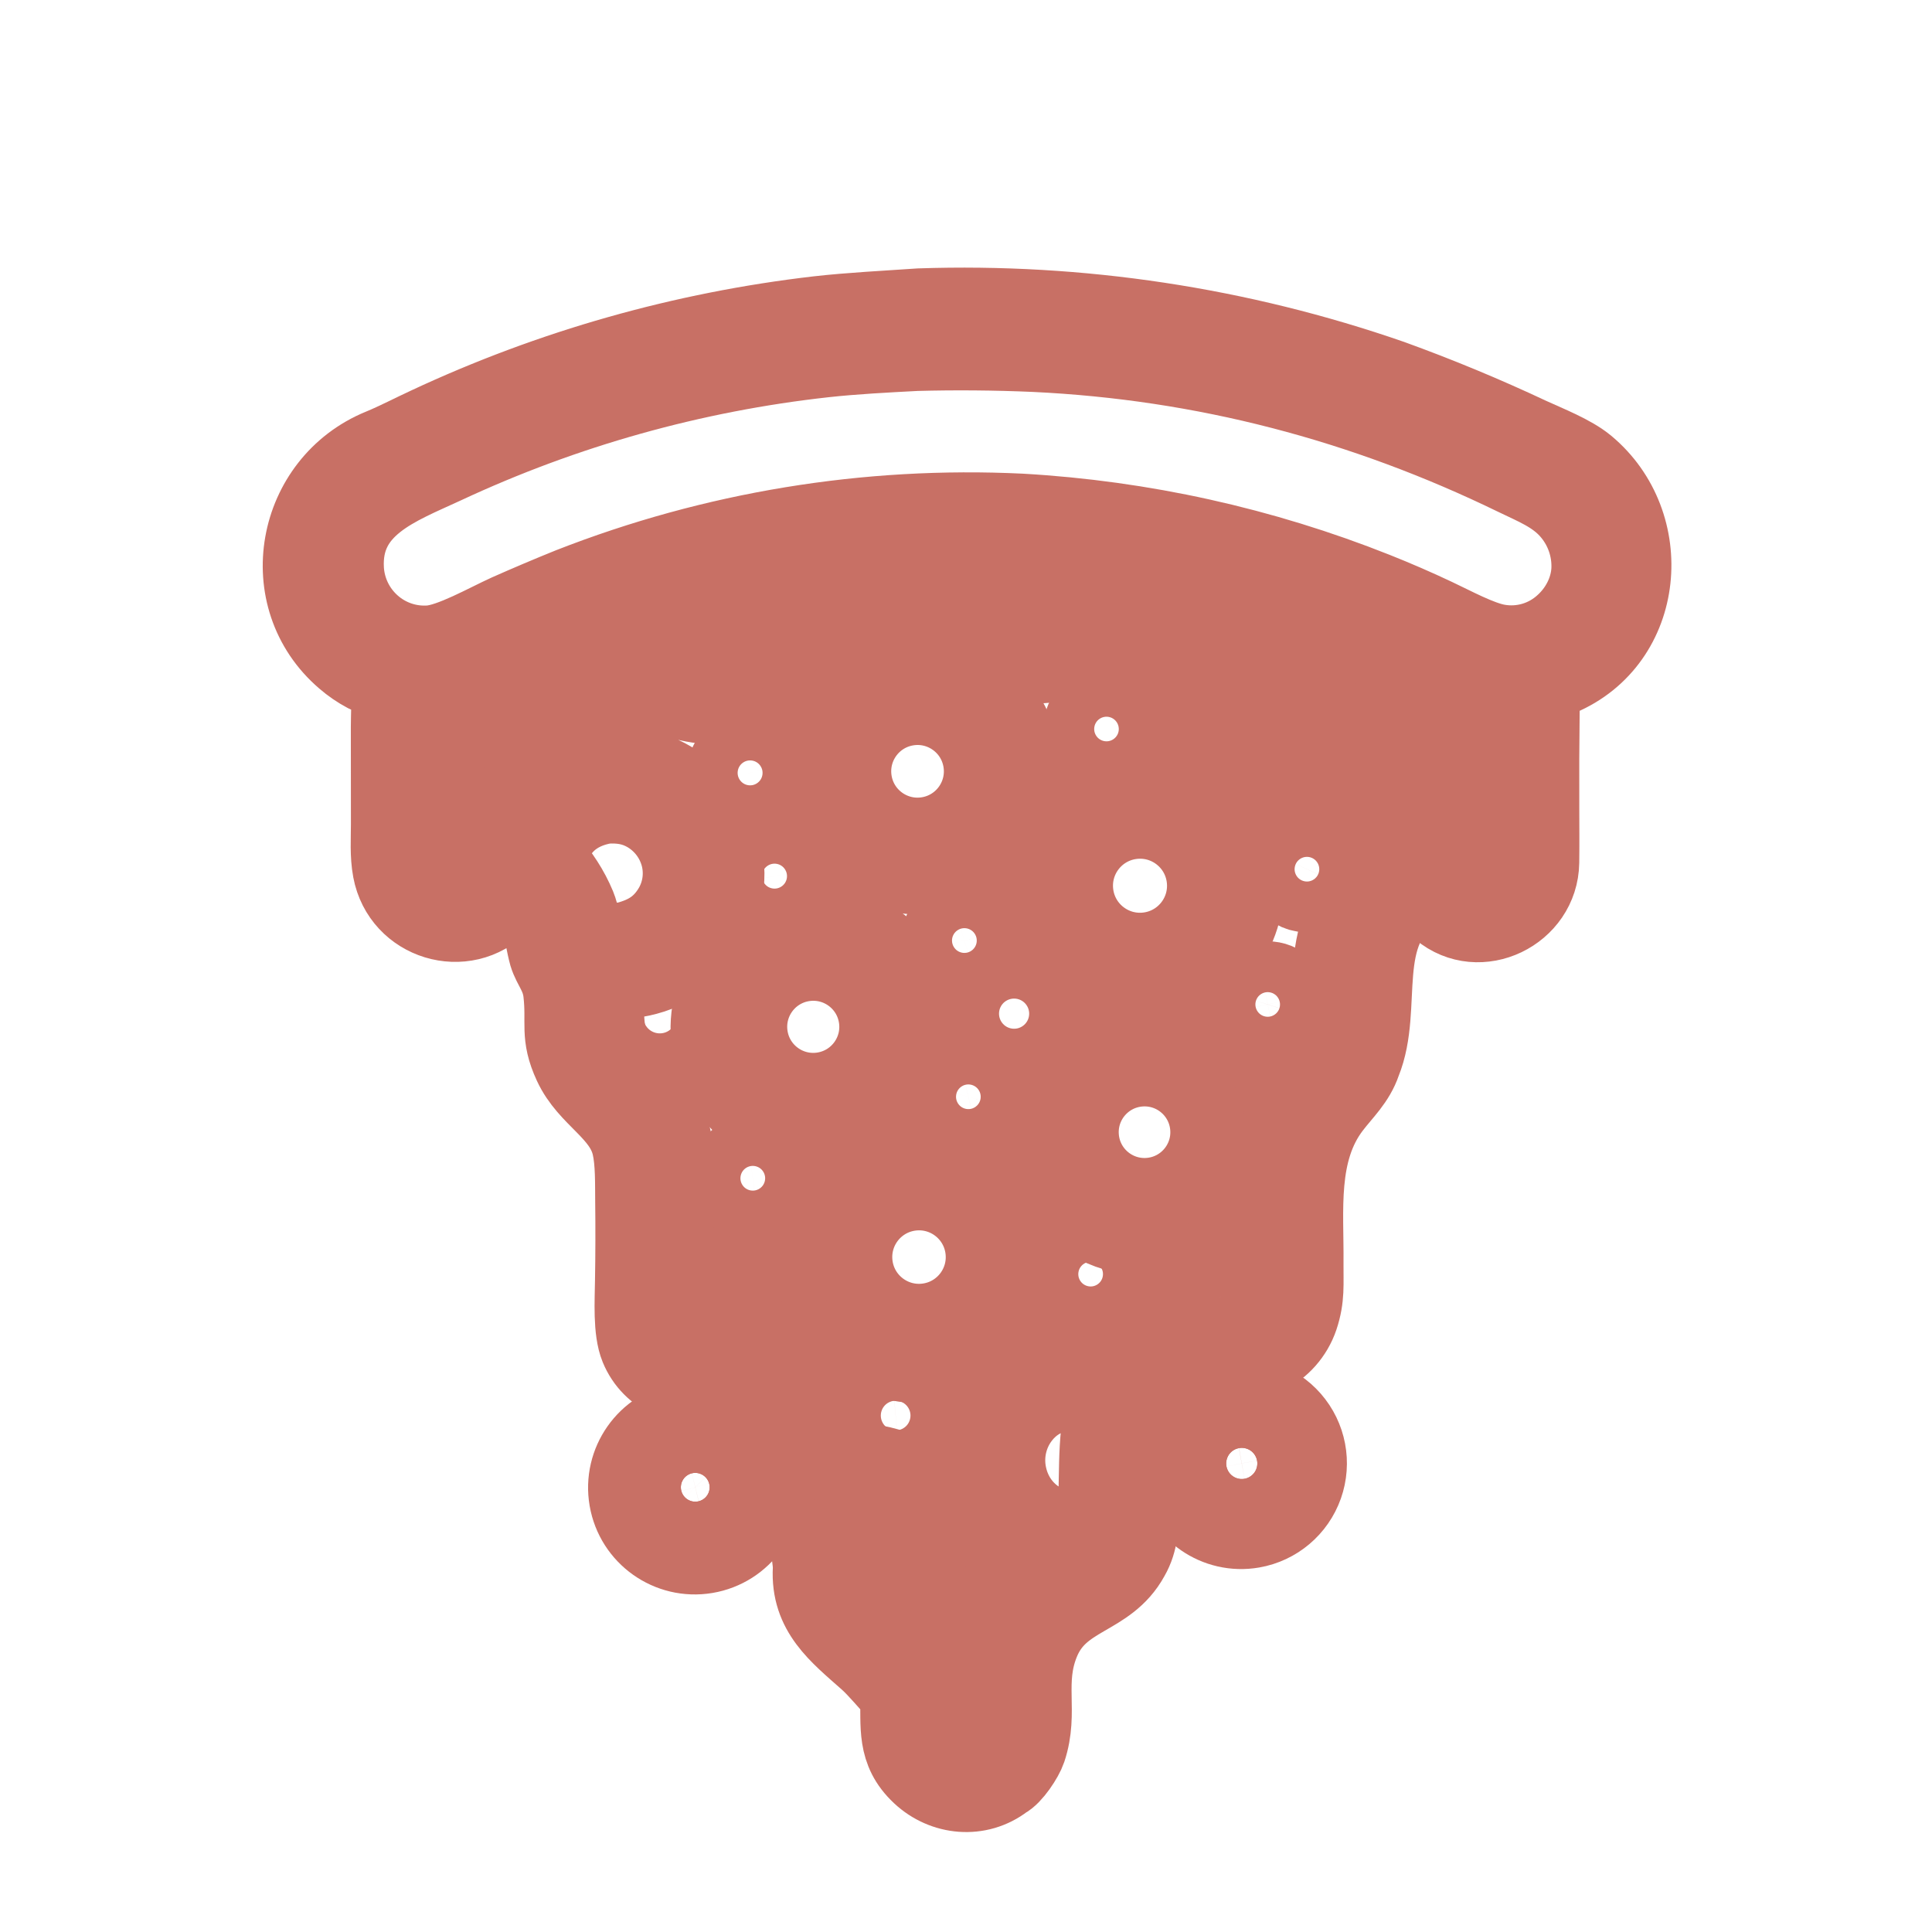
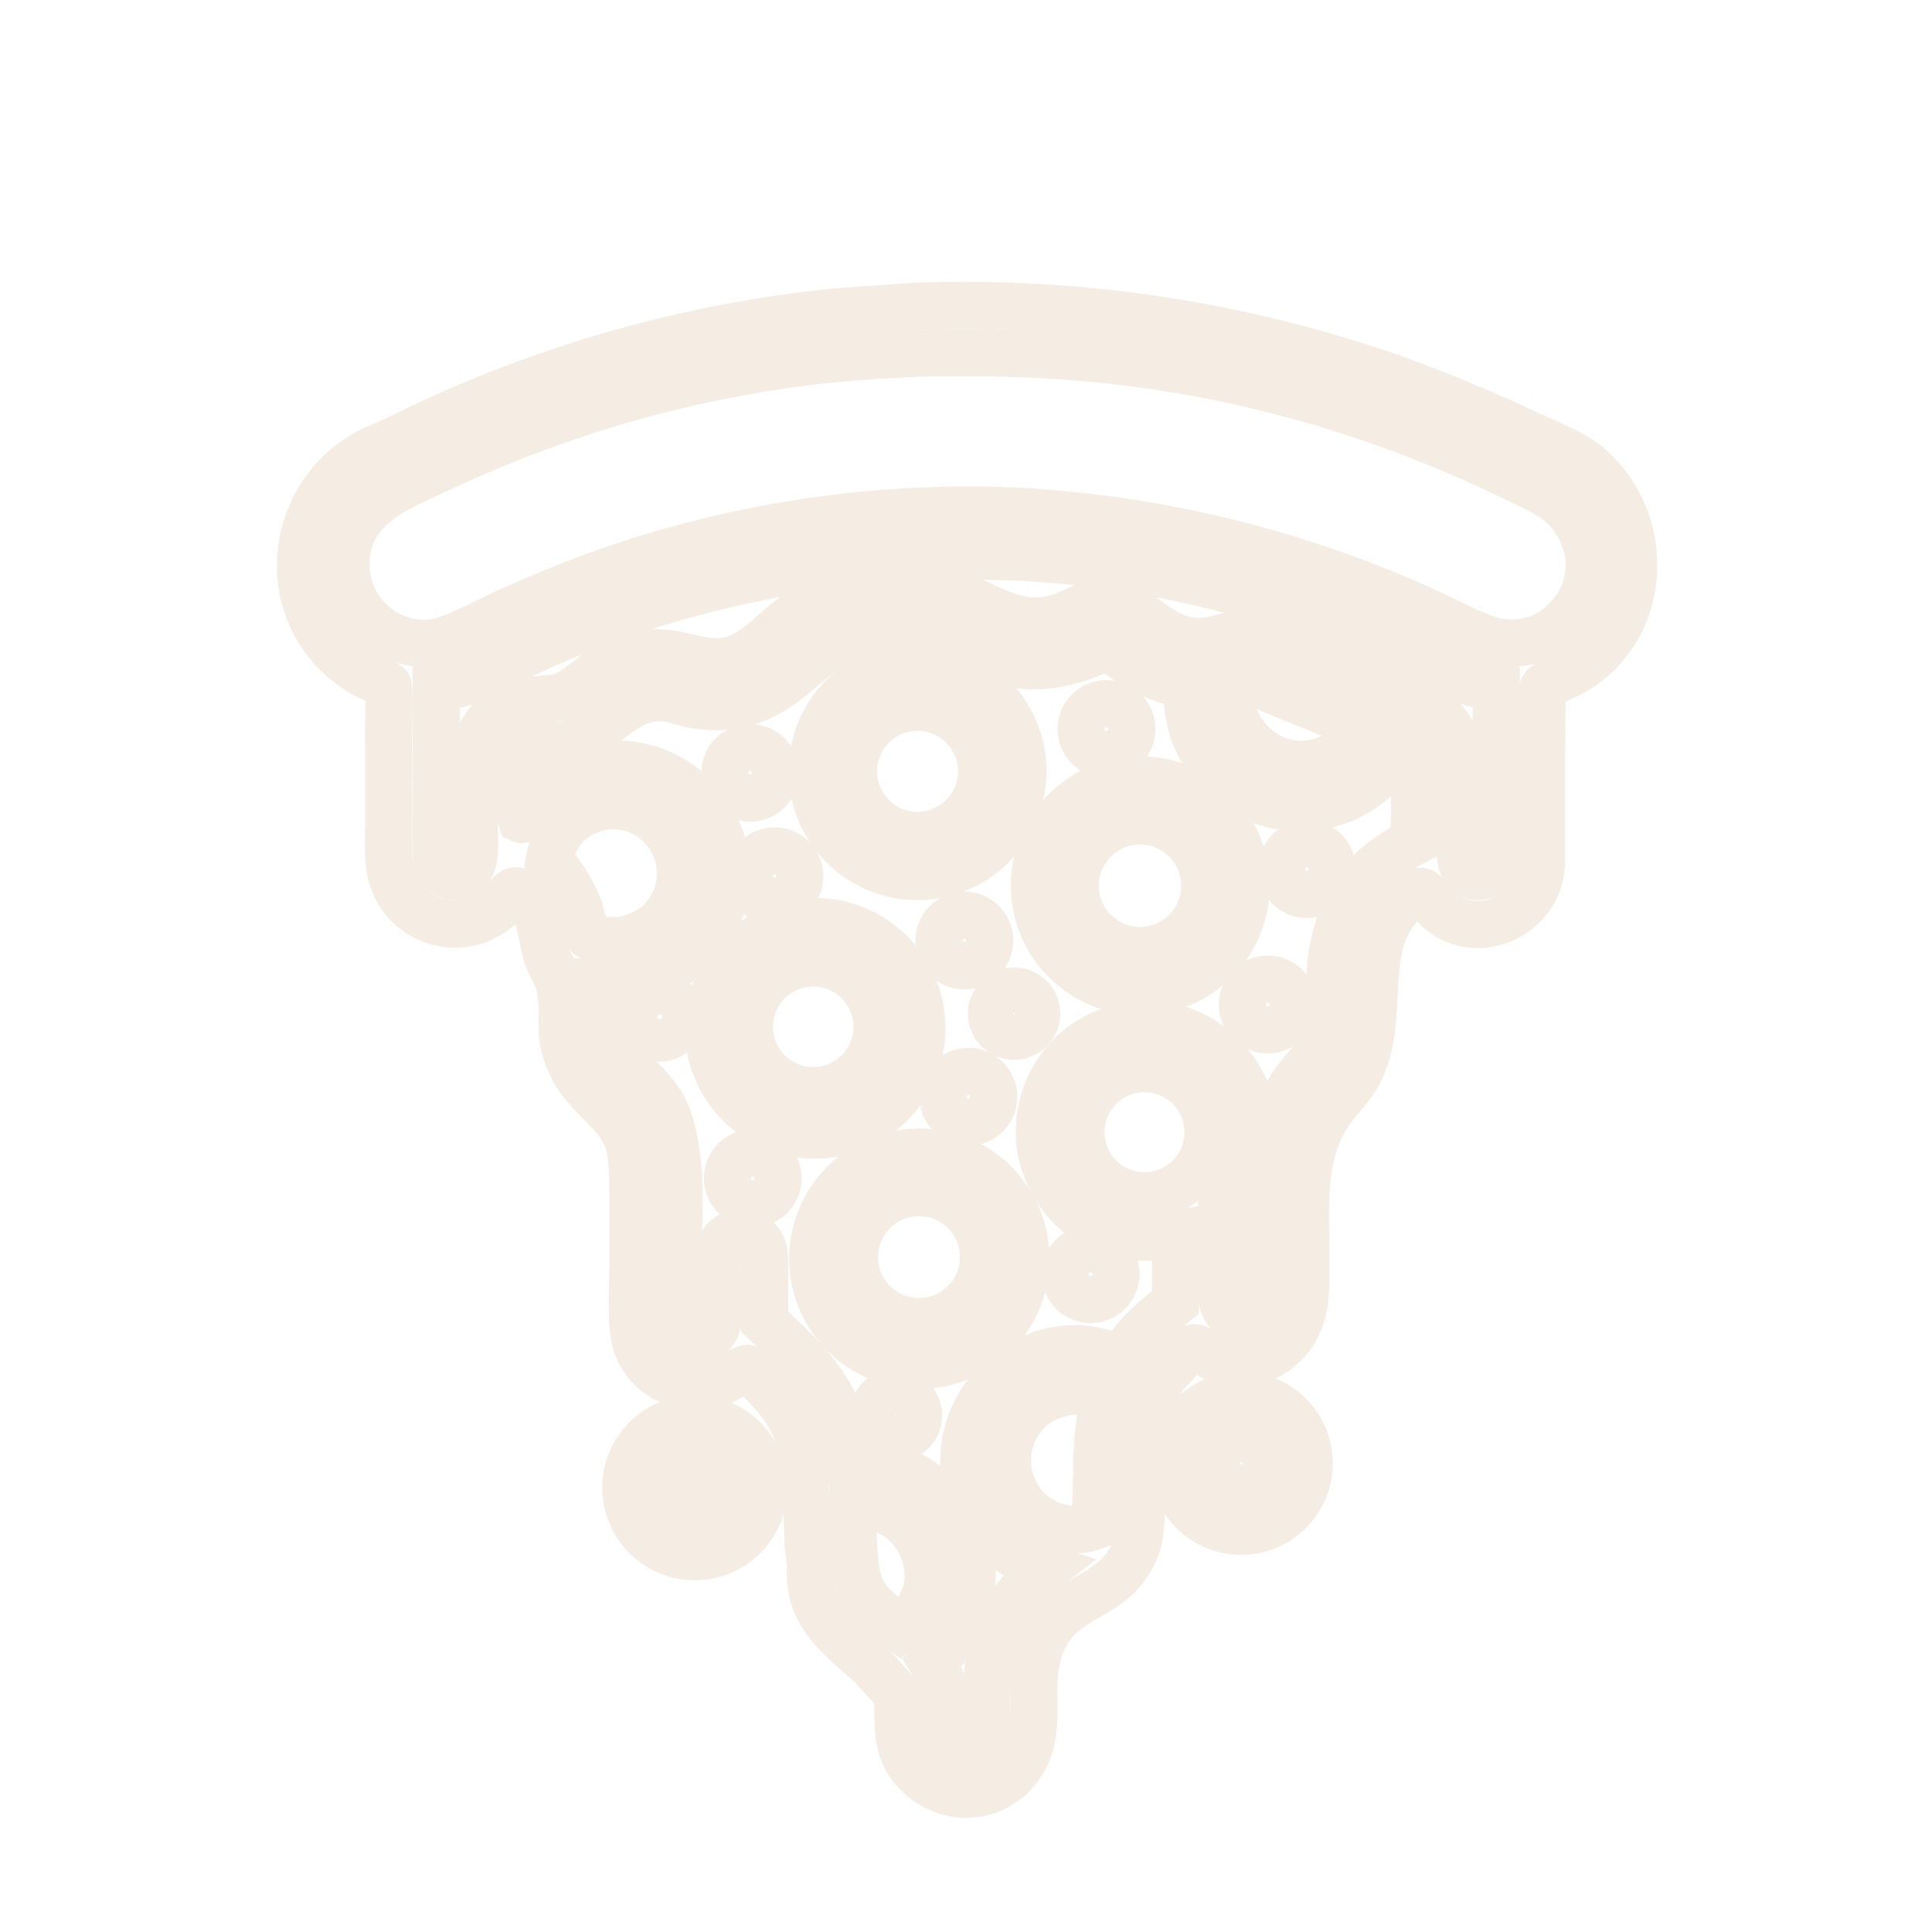
<svg xmlns="http://www.w3.org/2000/svg" width="2048" height="2048" viewBox="0 0 2048 2048">
-   <path stroke="#C87065" stroke-width="80" fill="none" d="M974.748 324.479C1144.76 318.738 1314.37 344.396 1475.08 400.166C1525.02 418.245 1574.1 438.608 1622.17 461.192C1640.68 469.709 1666.94 479.867 1682.34 492.618C1757.13 554.759 1746.51 679.829 1654.07 718.793C1630.16 728.874 1634.72 727.446 1634.53 750.653C1634.09 786.267 1633.95 821.884 1634.11 857.501C1634.13 876.364 1634.33 895.33 1634.06 914.225C1633.29 968.552 1568.21 1000.45 1526.06 965.249C1519.1 960.32 1510.47 938.837 1499.92 946.112C1437.12 989.519 1469.49 1066.75 1445.15 1126.57C1438.39 1146.41 1424.89 1158.39 1412.78 1174.26C1376.73 1221.5 1384.76 1283.38 1384.18 1338.85C1383.95 1361.21 1385.85 1375.53 1378.67 1396.99C1372.46 1415.18 1359.23 1430.13 1341.93 1438.49C1328.42 1444.98 1300.43 1447.83 1288.59 1440.36C1259.41 1421.98 1265.25 1425.51 1241.76 1450.04C1202.92 1490.6 1213.13 1545.95 1210.3 1596.99C1209.22 1616.41 1209.57 1633.72 1199.43 1651.24C1174.5 1696.86 1124.94 1690.99 1104.47 1741.2C1087.22 1783.51 1103.83 1814.36 1090.25 1855C1087.12 1864.35 1074.5 1883.53 1065.5 1888.01C1037.89 1909.25 999.961 1905.66 975.011 1882.25C947.504 1856.45 952.853 1829.87 951.734 1796.13C941.197 1785.24 929.089 1770.15 919.008 1761.21C887.235 1733.02 856.705 1709.79 859.206 1663.03C859.607 1655.54 856.354 1641.17 856.38 1632.47C856.437 1613.53 854.87 1593.83 852.786 1574.97C851.919 1567.39 852.142 1557.78 851.616 1550.1C848.879 1510.15 828.22 1484.27 800.553 1457.79C798.982 1456.23 792.398 1449.95 791.26 1450.36C779.962 1454.49 770.004 1464.03 758.022 1467.07C724.696 1475.52 689.36 1461.47 675.947 1428.85C668.328 1410.32 670.495 1378.45 670.71 1358C671.203 1329.6 671.272 1301.2 670.918 1272.8C670.72 1254.96 671.33 1232.15 667.403 1215.2C659.044 1179.12 622.079 1164.87 605.464 1128.95C590.833 1097.32 598.417 1085.63 594.701 1052.63C592.591 1033.89 583.611 1025.98 579.476 1012.44C573.151 989.438 573.796 966.492 555.282 948.559C543.5 936.768 538.402 951.968 531.909 958.642C492.659 998.982 424.169 978.095 413.815 922.649C410.731 906.134 411.999 889.641 411.987 873.585L411.898 770.79C411.859 757.172 413.138 740.331 411.524 726.985C411.351 725.559 390.174 716.668 387.296 715.17C379.146 710.848 371.512 705.617 364.54 699.575C288.006 634.032 311.033 511.105 403.15 473.353C419.14 466.8 437.169 457.368 453.132 450.019C583.924 388.914 723.71 349.29 867.112 332.671C900.881 328.842 940.355 326.854 974.748 324.479ZM556.56 862.838C549.259 858.983 556.779 822.357 552.07 818.333C551.656 822.41 551.612 865.932 552.471 868.549C553.652 869.128 556.252 863.464 556.56 862.838Z" />
-   <path stroke="#C87065" stroke-width="80" fill="none" d="M552.07 818.333C550.1 775.158 579.404 796.128 605.607 787.258C648.906 772.602 666.767 726.584 720.273 743.171C745.071 750.858 776.73 752.017 800.807 740.961C844.151 723.917 865.324 683.69 911.582 670.828C958.652 657.741 999.803 675.878 1042.51 694.472C1086.86 713.785 1131.4 706.807 1173.57 684.897C1203.27 706.761 1220.32 719.611 1257.83 725.605C1257.57 761.73 1266.76 793.802 1292.83 820.235C1315.16 843.205 1345.79 856.223 1377.82 856.356C1409.11 856.53 1439.16 844.156 1461.26 822.003C1471.46 811.822 1480.21 798.967 1487.16 786.363C1502.08 802.542 1499.35 813.577 1499.42 834.08C1499.49 853.404 1499.24 872.8 1499.13 892.122C1455.9 914.325 1435.75 935.762 1418.73 983.452C1413.05 999.366 1410.19 1022.19 1409.43 1039.05C1408.45 1060.76 1410.13 1076.21 1404.39 1097.56C1397.78 1122.1 1385.54 1127.54 1372.1 1147.3C1334.67 1200.47 1334.15 1261.44 1335.31 1323.55C1335.62 1340.53 1336.68 1367.48 1332.63 1383.78C1330.65 1391.75 1317.42 1399.34 1309.01 1396.15C1301.51 1393.31 1296.39 1385.85 1295.46 1377.51C1294.79 1366.79 1295.09 1355.69 1295.1 1344.88C1295.19 1323.6 1295.16 1302.32 1295 1281.04C1341.58 1233.96 1341.36 1164.2 1293.94 1117.69C1272.41 1096.72 1243.39 1085.23 1213.34 1085.76C1184.17 1086.29 1153.72 1099.2 1133.44 1120.29C1112.24 1142.65 1100.83 1172.54 1101.74 1203.34C1102.55 1232.08 1116.51 1262.41 1137.6 1281.96C1168.91 1310.98 1205.22 1315.97 1245.85 1308.27C1245.91 1332.26 1246.23 1356.81 1245.93 1380.76C1223.68 1398.39 1203.51 1415 1188.73 1440.07C1155.33 1427.27 1125.89 1425.09 1092.51 1439.96C1063.07 1453.4 1040.19 1478 1028.91 1508.33C1018.08 1537.75 1019.4 1570.27 1032.6 1598.71C1045.77 1626.98 1069.68 1648.83 1099.02 1659.41C1102.25 1660.56 1105.5 1661.63 1108.78 1662.62C1054.39 1704.75 1042.8 1752.25 1046.34 1819.24C1047.23 1835.97 1041.83 1855.03 1021.05 1852.21C1014.9 1851.41 1009.36 1848.12 1005.73 1843.1C996.327 1830.09 1003.36 1806.33 999.829 1790.23C997.285 1778.63 994.812 1772.78 988.39 1762.48C1012.69 1739.88 1029.14 1709.23 1030.36 1675.68C1031.77 1643.26 1019.95 1611.67 997.622 1588.13C971.338 1560.42 938.669 1548.76 901.11 1547.94L899.463 1547.91C895.096 1479.09 857.213 1445.01 810.44 1400.87C810.418 1381.27 810.506 1361.66 810.623 1342.06C810.682 1332.28 810.431 1320.88 802.724 1313.76C797.897 1309.31 792.135 1306.86 785.542 1306.81C778.847 1306.76 772.447 1309.56 767.937 1314.51C753.348 1330.28 765.561 1382.56 760.202 1403.8C758.139 1416.68 737.753 1426.88 727.353 1417.57C718.267 1409.43 719.614 1398.39 718.811 1387.16C714.122 1321.62 729.968 1245.37 707.419 1183.18C698.615 1158.89 673.99 1140.02 657.785 1121.14C635.784 1096.63 646.812 1068.87 639.424 1041.04C677.765 1041.18 708.514 1034.38 736.987 1006.02C758.445 984.841 770.469 955.916 770.345 925.77C769.917 894.65 757.129 864.979 734.799 843.299C712.952 821.561 683.283 809.518 652.466 809.879C619.858 810.193 593.158 822.74 570.499 845.978C564.36 852.275 561.791 856.688 556.56 862.838C549.259 858.983 556.779 822.357 552.07 818.333Z" />
-   <path stroke="#C87065" stroke-width="80" fill="none" d="M848.294 978.014C910.274 969.312 967.552 1012.56 976.154 1074.55C984.756 1136.55 941.416 1193.76 879.408 1202.26C817.541 1210.74 760.492 1167.52 751.909 1105.67C743.327 1043.81 786.455 986.696 848.294 978.014Z" />
-   <path stroke="#C87065" stroke-width="80" fill="none" d="M852.299 1021.59C889.235 1016.19 923.559 1041.74 928.974 1078.68C934.389 1115.61 908.845 1149.94 871.914 1155.37C834.964 1160.8 800.61 1135.24 795.192 1098.29C789.775 1061.34 815.346 1026.99 852.299 1021.59Z" />
-   <path stroke="#C87065" stroke-width="80" fill="none" d="M962.503 1221.86C1024.61 1215.22 1080.34 1260.19 1086.95 1322.3C1093.57 1384.41 1048.57 1440.11 986.456 1446.7C924.389 1453.28 868.732 1408.31 862.12 1346.25C855.508 1284.19 900.442 1228.51 962.503 1221.86Z" />
-   <path stroke="#C87065" stroke-width="80" fill="none" d="M964.496 1264.91C1001.94 1259.55 1036.61 1285.62 1041.86 1323.07C1047.12 1360.53 1020.95 1395.13 983.477 1400.27C946.161 1405.39 911.736 1379.35 906.505 1342.05C901.274 1304.75 927.211 1270.25 964.496 1264.91Z" />
-   <path stroke="#C87065" stroke-width="80" fill="none" d="M1198.52 827.143C1259.94 821.529 1314.38 866.539 1320.4 927.919C1326.43 989.299 1281.78 1044.04 1220.45 1050.47C1158.52 1056.97 1103.15 1011.81 1097.07 949.845C1090.98 887.879 1136.52 832.81 1198.52 827.143Z" />
-   <path stroke="#C87065" stroke-width="80" fill="none" d="M1199.02 870.934C1236.64 865.716 1271.35 892.046 1276.46 929.683C1281.57 967.321 1255.14 1001.95 1217.49 1006.95C1179.99 1011.93 1145.53 985.634 1140.44 948.15C1135.35 910.666 1161.55 876.131 1199.02 870.934Z" />
-   <path stroke="#C87065" stroke-width="80" fill="none" d="M959.273 706.519C1020.44 699.181 1076.01 742.736 1083.5 803.889C1090.99 865.042 1047.57 920.718 986.435 928.355C925.09 936.018 869.179 892.415 861.666 831.052C854.152 769.688 897.891 713.884 959.273 706.519Z" />
-   <path stroke="#C87065" stroke-width="80" fill="none" d="M961.199 750.7C998.078 744.399 1033.1 769.12 1039.52 805.98C1045.94 842.839 1021.33 877.944 984.493 884.48C947.488 891.045 912.189 866.3 905.742 829.274C899.295 792.248 924.153 757.029 961.199 750.7Z" />
-   <path stroke="#C87065" stroke-width="80" fill="none" d="M1167.94 746.3C1182.46 743.569 1196.47 753.023 1199.36 767.504C1202.26 781.985 1192.97 796.101 1178.52 799.164C1169.03 801.176 1159.18 797.93 1152.75 790.666C1146.31 783.401 1144.28 773.239 1147.43 764.058C1150.57 754.877 1158.41 748.094 1167.94 746.3Z" />
-   <path stroke="#C87065" stroke-width="80" fill="none" d="M1338.31 1038.38C1352.65 1035.39 1366.76 1044.4 1370.07 1058.67C1373.38 1072.95 1364.68 1087.25 1350.48 1090.87C1341.02 1093.29 1330.99 1090.39 1324.27 1083.3C1317.54 1076.21 1315.19 1066.04 1318.1 1056.72C1321.02 1047.4 1328.75 1040.38 1338.31 1038.38Z" />
-   <path stroke="#C87065" stroke-width="80" fill="none" d="M1383.24 894.543C1397.88 893.359 1410.76 904.12 1412.2 918.732C1413.65 933.344 1403.12 946.418 1388.53 948.118C1378.86 949.245 1369.34 945.068 1363.63 937.193C1357.91 929.317 1356.89 918.97 1360.95 910.129C1365.02 901.287 1373.54 895.329 1383.24 894.543Z" />
-   <path stroke="#C87065" stroke-width="80" fill="none" d="M1150.2 1324.37C1164.6 1321.12 1178.94 1330.09 1182.32 1344.47C1185.7 1358.84 1176.87 1373.26 1162.53 1376.77C1147.99 1380.33 1133.34 1371.36 1129.92 1356.79C1126.49 1342.23 1135.6 1327.66 1150.2 1324.37Z" />
-   <path stroke="#C87065" stroke-width="80" fill="none" d="M1020.12 1136.48C1034.46 1132.98 1048.94 1141.67 1052.59 1155.97C1056.24 1170.26 1047.7 1184.83 1033.44 1188.63C1024.08 1191.13 1014.11 1188.4 1007.32 1181.5C1000.53 1174.6 997.971 1164.58 1000.62 1155.26C1003.27 1145.95 1010.72 1138.78 1020.12 1136.48Z" />
-   <path stroke="#C87065" stroke-width="80" fill="none" d="M794.676 1222.31C809.512 1220.47 823.002 1231.08 824.711 1245.93C826.42 1260.78 815.69 1274.18 800.824 1275.75C786.146 1277.31 772.956 1266.74 771.269 1252.08C769.582 1237.41 780.028 1224.13 794.676 1222.31Z" />
-   <path stroke="#C87065" stroke-width="80" fill="none" d="M1014.51 971.283C1023.89 968.449 1034.06 970.939 1041.07 977.782C1048.08 984.626 1050.81 994.739 1048.2 1004.18C1045.59 1013.62 1038.05 1020.89 1028.52 1023.16C1014.38 1026.53 1000.13 1018.05 996.338 1004.02C992.55 989.99 1000.6 975.489 1014.51 971.283Z" />
-   <path stroke="#C87065" stroke-width="80" fill="none" d="M788.415 793.357C802.788 789.63 817.45 798.308 821.098 812.701C824.746 827.095 815.987 841.708 801.575 845.277C787.273 848.819 772.796 840.143 769.177 825.861C765.557 811.579 774.153 797.055 788.415 793.357Z" />
-   <path stroke="#C87065" stroke-width="80" fill="none" d="M816.074 902.432C830.508 899.713 844.439 909.131 847.295 923.539C850.15 937.947 840.865 951.966 826.485 954.958C811.911 957.99 797.661 948.553 794.767 933.95C791.872 919.348 801.445 905.188 816.074 902.432Z" />
-   <path stroke="#C87065" stroke-width="80" fill="none" d="M947.741 1476.35C961.03 1475.43 972.579 1485.39 973.617 1498.67C974.655 1511.95 964.793 1523.58 951.522 1524.74C938.088 1525.9 926.279 1515.89 925.228 1502.45C924.178 1489.01 934.289 1477.28 947.741 1476.35Z" />
-   <path stroke="#C87065" stroke-width="80" fill="none" d="M1069.04 1051.26C1081.86 1047.98 1094.92 1055.7 1098.23 1068.51C1101.55 1081.33 1093.86 1094.41 1081.06 1097.75C1068.2 1101.11 1055.06 1093.4 1051.74 1080.53C1048.41 1067.67 1056.16 1054.55 1069.04 1051.26Z" />
-   <path stroke="#C87065" stroke-width="80" fill="none" d="M693.014 1056.36C704.976 1052.81 717.544 1059.66 721.034 1071.64C724.525 1083.62 717.605 1096.15 705.607 1099.58C693.697 1102.99 681.274 1096.13 677.809 1084.23C674.345 1072.34 681.139 1059.88 693.014 1056.36Z" />
-   <path stroke="#C87065" stroke-width="80" fill="none" d="M971.261 374.438C1012.99 373.323 1054.75 373.673 1096.46 375.488C1275.6 383.965 1444.79 428.343 1605.94 506.744C1626.19 516.592 1646.78 524.532 1662.13 541.63C1677.5 558.708 1685.53 581.149 1684.5 604.103C1683.31 625.816 1672.54 646.291 1656.43 660.679C1637.94 677.517 1612.69 684.825 1588.06 680.459C1568.75 677.124 1540.53 661.64 1521.98 652.982C1501.08 643.113 1479.87 633.905 1458.39 625.371C1338.3 577.583 1211.29 549.452 1082.25 542.058C919.045 534.172 756.019 560.931 603.898 620.576C581.759 629.521 559.771 638.839 537.945 648.525C515.43 658.678 477.745 680.28 455.437 681.761C433.484 683.275 411.838 675.947 395.321 661.408C378.634 646.781 368.448 626.118 367.01 603.975C363.022 537.362 422.376 517.115 472.161 493.937C599.088 434.746 734.836 396.699 874.037 381.3C905.595 377.83 939.452 376.115 971.261 374.438Z" />
-   <path stroke="#C87065" stroke-width="80" fill="none" d="M995.626 590.459C1180.43 582.406 1376.13 631.374 1539.95 715.503C1555.33 723.401 1569.05 726.993 1586.07 729.036L1586.16 854.895C1586.21 873.386 1587.1 897.513 1585.17 915.879C1584.25 919.91 1579.98 926.274 1575.83 927.554C1544.96 937.07 1547.4 903.648 1547.44 884.082C1547.33 871.549 1547.84 858.387 1547.71 845.894C1547.41 817.184 1552.4 790.415 1532.87 766.429C1522.16 753.276 1512.28 746.274 1495.73 741.059C1485.82 737.939 1475.53 733.455 1465.75 729.846C1428.29 715.057 1390.8 699.906 1354.09 683.354C1345.8 679.615 1337.19 674.197 1328.15 672.632C1299.85 668.894 1282.83 686.376 1253.36 677.608C1227.73 669.982 1214.93 653.071 1191.82 641.701C1168.19 630.077 1147.33 645.453 1125.13 653.506C1096.23 663.993 1072.01 656.095 1045.32 643.669C972.892 608.79 900.978 606.558 835.77 657.602C818.866 670.834 800.505 690.656 780.996 697.907C747.186 710.474 719.945 686.726 683.074 692.843C655.503 697.418 642.495 705.186 620.463 722.784C613.567 728.028 601.623 737.276 592.907 738.928C565.952 744.041 547.055 737.578 524.645 758.283C501.107 780.03 502.676 802.263 502.678 832.02L502.752 879.788C502.819 893.967 505.195 912.636 495.748 924.229C486.253 935.881 463.795 927.296 462.842 913.169C461.486 893.084 462.508 872.303 462.563 852.053L462.363 729.221C495.471 727.5 525.833 707.026 556.714 692.738C581.848 680.928 607.449 670.14 633.453 660.398C749.432 617.049 871.846 593.41 995.626 590.459Z" />
-   <path stroke="#C87065" stroke-width="80" fill="none" d="M642.105 854.367C657.441 853.454 670.787 855.298 684.393 862.928C701.409 872.579 713.856 888.637 718.959 907.522C723.808 925.705 721.223 945.07 711.772 961.343C700.197 980.971 685.193 990.162 663.849 995.844C655.686 997.541 628.449 999.012 623.035 990.712C618.363 983.55 616.493 968.696 612.881 960.045C605.186 941.616 595.055 926.728 582.269 911.485C588.254 879.066 610.091 859.602 642.105 854.367Z" />
-   <path stroke="#C87065" stroke-width="80" fill="none" d="M1207.97 1133.04C1245.05 1130.12 1277.47 1157.82 1280.39 1194.9C1283.31 1231.98 1255.61 1264.4 1218.53 1267.32C1181.45 1270.24 1149.03 1242.54 1146.11 1205.46C1143.19 1168.38 1170.89 1135.96 1207.97 1133.04Z" />
-   <path stroke="#C87065" stroke-width="80" fill="none" d="M1130.84 1475.44C1147.22 1473.44 1155.62 1475.99 1170.71 1481.38C1158.83 1533.99 1164.76 1567.51 1160.05 1618.02C1145.49 1623.64 1129.06 1621.93 1114.75 1616.42C1091.11 1607.94 1074.54 1587.52 1069.57 1563.11C1065.54 1543.77 1069.38 1523.63 1080.24 1507.13C1092.77 1488.46 1109.4 1479.68 1130.84 1475.44Z" />
-   <path stroke="#C87065" stroke-width="80" fill="none" d="M903.631 1593.47C921.014 1594.28 935.294 1597.45 950.097 1607.25C966.921 1618.4 978.555 1635.84 982.38 1655.66C986.612 1677.88 981.551 1694.91 969.125 1713.1C963.739 1719.79 960.929 1722.38 954.176 1727.44C947.32 1722.65 934.32 1710.3 927.753 1704.28C907.236 1685.46 906.475 1664.5 904.973 1638.22C904.124 1623.32 903.677 1608.4 903.631 1593.47Z" />
-   <path stroke="#C87065" stroke-width="80" fill="none" d="M1317.24 719.136C1334.13 725.02 1353.98 733.707 1370.72 740.569L1444.39 770.462C1437.19 783.102 1430.26 791.171 1418.09 799.096C1361.8 833.388 1296.99 783.627 1303.69 722.709L1317.24 719.136Z" />
-   <path stroke="#C87065" stroke-width="80" fill="none" d="M552.07 818.333C556.779 822.357 549.259 858.983 556.56 862.838C556.252 863.464 553.652 869.128 552.471 868.549C551.612 865.932 551.656 822.41 552.07 818.333Z" />
-   <path stroke="#C87065" stroke-width="80" fill="none" d="M723.671 1505.04C763.592 1497.91 801.691 1524.62 808.594 1564.58C815.496 1604.54 788.566 1642.49 748.566 1649.17C708.889 1655.79 671.313 1629.12 664.466 1589.48C657.619 1549.84 684.072 1512.11 723.671 1505.04ZM743.467 1600.45C756.549 1596.91 764.343 1583.5 760.943 1570.38C757.544 1557.26 744.217 1549.32 731.06 1552.57C722.42 1554.71 715.595 1561.33 713.189 1569.9C710.783 1578.47 713.167 1587.67 719.432 1593.99C725.697 1600.31 734.876 1602.78 743.467 1600.45Z" />
-   <path stroke="#C87065" stroke-width="80" fill="none" d="M731.06 1552.57C744.217 1549.32 757.544 1557.26 760.943 1570.38C764.343 1583.5 756.549 1596.91 743.467 1600.45C734.876 1602.78 725.697 1600.31 719.432 1593.99C713.167 1587.67 710.783 1578.47 713.189 1569.9C715.595 1561.33 722.42 1554.71 731.06 1552.57Z" />
-   <path stroke="#C87065" stroke-width="80" fill="none" d="M1300.95 1480.55C1326.46 1475.23 1352.85 1484.08 1369.99 1503.71C1387.13 1523.33 1392.35 1550.68 1383.65 1575.24C1374.94 1599.8 1353.66 1617.75 1327.99 1622.2C1289.22 1628.91 1252.23 1603.31 1244.85 1564.67C1237.47 1526.02 1262.44 1488.59 1300.95 1480.55ZM1320.52 1574.41C1328.83 1572.89 1335.68 1567.03 1338.47 1559.06C1341.26 1551.09 1339.55 1542.24 1334 1535.88C1328.45 1529.52 1319.91 1526.62 1311.64 1528.31C1299.02 1530.87 1290.83 1543.11 1293.26 1555.75C1295.7 1568.39 1307.86 1576.71 1320.52 1574.41Z" />
-   <path stroke="#C87065" stroke-width="80" fill="none" d="M1311.64 1528.31C1319.91 1526.62 1328.45 1529.52 1334 1535.88C1339.55 1542.24 1341.26 1551.09 1338.47 1559.06C1335.68 1567.03 1328.83 1572.89 1320.52 1574.41C1307.86 1576.71 1295.7 1568.39 1293.26 1555.75C1290.83 1543.11 1299.02 1530.87 1311.64 1528.31Z" />
+   <path stroke="#F5EDE4" stroke-width="50" fill="none" d="M974.748 324.479C1144.76 318.738 1314.37 344.396 1475.08 400.166C1525.02 418.245 1574.1 438.608 1622.17 461.192C1640.68 469.709 1666.94 479.867 1682.34 492.618C1757.13 554.759 1746.51 679.829 1654.07 718.793C1630.16 728.874 1634.72 727.446 1634.53 750.653C1634.09 786.267 1633.95 821.884 1634.11 857.501C1634.13 876.364 1634.33 895.33 1634.06 914.225C1633.29 968.552 1568.21 1000.45 1526.06 965.249C1519.1 960.32 1510.47 938.837 1499.92 946.112C1437.12 989.519 1469.49 1066.75 1445.15 1126.57C1438.39 1146.41 1424.89 1158.39 1412.78 1174.26C1376.73 1221.5 1384.76 1283.38 1384.18 1338.85C1383.95 1361.21 1385.85 1375.53 1378.67 1396.99C1372.46 1415.18 1359.23 1430.13 1341.93 1438.49C1328.42 1444.98 1300.43 1447.83 1288.59 1440.36C1259.41 1421.98 1265.25 1425.51 1241.76 1450.04C1202.92 1490.6 1213.13 1545.95 1210.3 1596.99C1209.22 1616.41 1209.57 1633.72 1199.43 1651.24C1174.5 1696.86 1124.94 1690.99 1104.47 1741.2C1087.22 1783.51 1103.83 1814.36 1090.25 1855C1087.12 1864.35 1074.5 1883.53 1065.5 1888.01C1037.89 1909.25 999.961 1905.66 975.011 1882.25C947.504 1856.45 952.853 1829.87 951.734 1796.13C941.197 1785.24 929.089 1770.15 919.008 1761.21C887.235 1733.02 856.705 1709.79 859.206 1663.03C859.607 1655.54 856.354 1641.17 856.38 1632.47C856.437 1613.53 854.87 1593.83 852.786 1574.97C851.919 1567.39 852.142 1557.78 851.616 1550.1C848.879 1510.15 828.22 1484.27 800.553 1457.79C798.982 1456.23 792.398 1449.95 791.26 1450.36C779.962 1454.49 770.004 1464.03 758.022 1467.07C724.696 1475.52 689.36 1461.47 675.947 1428.85C668.328 1410.32 670.495 1378.45 670.71 1358C671.203 1329.6 671.272 1301.2 670.918 1272.8C670.72 1254.96 671.33 1232.15 667.403 1215.2C659.044 1179.12 622.079 1164.87 605.464 1128.95C590.833 1097.32 598.417 1085.63 594.701 1052.63C592.591 1033.89 583.611 1025.98 579.476 1012.44C573.151 989.438 573.796 966.492 555.282 948.559C543.5 936.768 538.402 951.968 531.909 958.642C492.659 998.982 424.169 978.095 413.815 922.649C410.731 906.134 411.999 889.641 411.987 873.585L411.898 770.79C411.859 757.172 413.138 740.331 411.524 726.985C411.351 725.559 390.174 716.668 387.296 715.17C379.146 710.848 371.512 705.617 364.54 699.575C288.006 634.032 311.033 511.105 403.15 473.353C419.14 466.8 437.169 457.368 453.132 450.019C583.924 388.914 723.71 349.29 867.112 332.671C900.881 328.842 940.355 326.854 974.748 324.479ZM556.56 862.838C549.259 858.983 556.779 822.357 552.07 818.333C551.656 822.41 551.612 865.932 552.471 868.549C553.652 869.128 556.252 863.464 556.56 862.838Z" />
+   <path stroke="#F5EDE4" stroke-width="50" fill="none" d="M552.07 818.333C550.1 775.158 579.404 796.128 605.607 787.258C648.906 772.602 666.767 726.584 720.273 743.171C745.071 750.858 776.73 752.017 800.807 740.961C844.151 723.917 865.324 683.69 911.582 670.828C958.652 657.741 999.803 675.878 1042.51 694.472C1086.86 713.785 1131.4 706.807 1173.57 684.897C1203.27 706.761 1220.32 719.611 1257.83 725.605C1257.57 761.73 1266.76 793.802 1292.83 820.235C1315.16 843.205 1345.79 856.223 1377.82 856.356C1409.11 856.53 1439.16 844.156 1461.26 822.003C1471.46 811.822 1480.21 798.967 1487.16 786.363C1502.08 802.542 1499.35 813.577 1499.42 834.08C1499.49 853.404 1499.24 872.8 1499.13 892.122C1455.9 914.325 1435.75 935.762 1418.73 983.452C1413.05 999.366 1410.19 1022.19 1409.43 1039.05C1408.45 1060.76 1410.13 1076.21 1404.39 1097.56C1397.78 1122.1 1385.54 1127.54 1372.1 1147.3C1334.67 1200.47 1334.15 1261.44 1335.31 1323.55C1335.62 1340.53 1336.68 1367.48 1332.63 1383.78C1330.65 1391.75 1317.42 1399.34 1309.01 1396.15C1301.51 1393.31 1296.39 1385.85 1295.46 1377.51C1294.79 1366.79 1295.09 1355.69 1295.1 1344.88C1295.19 1323.6 1295.16 1302.32 1295 1281.04C1341.58 1233.96 1341.36 1164.2 1293.94 1117.69C1272.41 1096.72 1243.39 1085.23 1213.34 1085.76C1184.17 1086.29 1153.72 1099.2 1133.44 1120.29C1112.24 1142.65 1100.83 1172.54 1101.74 1203.34C1102.55 1232.08 1116.51 1262.41 1137.6 1281.96C1168.91 1310.98 1205.22 1315.97 1245.85 1308.27C1245.91 1332.26 1246.23 1356.81 1245.93 1380.76C1223.68 1398.39 1203.51 1415 1188.73 1440.07C1155.33 1427.27 1125.89 1425.09 1092.51 1439.96C1063.07 1453.4 1040.19 1478 1028.91 1508.33C1018.08 1537.75 1019.4 1570.27 1032.6 1598.71C1045.77 1626.98 1069.68 1648.83 1099.02 1659.41C1102.25 1660.56 1105.5 1661.63 1108.78 1662.62C1054.39 1704.75 1042.8 1752.25 1046.34 1819.24C1047.23 1835.97 1041.83 1855.03 1021.05 1852.21C1014.9 1851.41 1009.36 1848.12 1005.73 1843.1C996.327 1830.09 1003.36 1806.33 999.829 1790.23C997.285 1778.63 994.812 1772.78 988.39 1762.48C1012.69 1739.88 1029.14 1709.23 1030.36 1675.68C1031.77 1643.26 1019.95 1611.67 997.622 1588.13C971.338 1560.42 938.669 1548.76 901.11 1547.94L899.463 1547.91C895.096 1479.09 857.213 1445.01 810.44 1400.87C810.418 1381.27 810.506 1361.66 810.623 1342.06C810.682 1332.28 810.431 1320.88 802.724 1313.76C797.897 1309.31 792.135 1306.86 785.542 1306.81C778.847 1306.76 772.447 1309.56 767.937 1314.51C753.348 1330.28 765.561 1382.56 760.202 1403.8C758.139 1416.68 737.753 1426.88 727.353 1417.57C718.267 1409.43 719.614 1398.39 718.811 1387.16C714.122 1321.62 729.968 1245.37 707.419 1183.18C698.615 1158.89 673.99 1140.02 657.785 1121.14C635.784 1096.63 646.812 1068.87 639.424 1041.04C677.765 1041.18 708.514 1034.38 736.987 1006.02C758.445 984.841 770.469 955.916 770.345 925.77C769.917 894.65 757.129 864.979 734.799 843.299C712.952 821.561 683.283 809.518 652.466 809.879C619.858 810.193 593.158 822.74 570.499 845.978C564.36 852.275 561.791 856.688 556.56 862.838C549.259 858.983 556.779 822.357 552.07 818.333Z" />
+   <path stroke="#F5EDE4" stroke-width="50" fill="none" d="M848.294 978.014C910.274 969.312 967.552 1012.56 976.154 1074.55C984.756 1136.55 941.416 1193.76 879.408 1202.26C817.541 1210.74 760.492 1167.52 751.909 1105.67C743.327 1043.81 786.455 986.696 848.294 978.014Z" />
+   <path stroke="#F5EDE4" stroke-width="50" fill="none" d="M852.299 1021.59C889.235 1016.19 923.559 1041.74 928.974 1078.68C934.389 1115.61 908.845 1149.94 871.914 1155.37C834.964 1160.8 800.61 1135.24 795.192 1098.29C789.775 1061.34 815.346 1026.99 852.299 1021.59Z" />
+   <path stroke="#F5EDE4" stroke-width="50" fill="none" d="M962.503 1221.86C1024.61 1215.22 1080.34 1260.19 1086.95 1322.3C1093.57 1384.41 1048.57 1440.11 986.456 1446.7C924.389 1453.28 868.732 1408.31 862.12 1346.25C855.508 1284.19 900.442 1228.51 962.503 1221.86Z" />
+   <path stroke="#F5EDE4" stroke-width="50" fill="none" d="M964.496 1264.91C1001.94 1259.55 1036.61 1285.62 1041.86 1323.07C1047.12 1360.53 1020.95 1395.13 983.477 1400.27C946.161 1405.39 911.736 1379.35 906.505 1342.05C901.274 1304.75 927.211 1270.25 964.496 1264.91Z" />
+   <path stroke="#F5EDE4" stroke-width="50" fill="none" d="M1198.52 827.143C1259.94 821.529 1314.38 866.539 1320.4 927.919C1326.43 989.299 1281.78 1044.04 1220.45 1050.47C1158.52 1056.97 1103.15 1011.81 1097.07 949.845C1090.98 887.879 1136.52 832.81 1198.52 827.143Z" />
+   <path stroke="#F5EDE4" stroke-width="50" fill="none" d="M1199.02 870.934C1236.64 865.716 1271.35 892.046 1276.46 929.683C1281.57 967.321 1255.14 1001.95 1217.49 1006.95C1179.99 1011.93 1145.53 985.634 1140.44 948.15C1135.35 910.666 1161.55 876.131 1199.02 870.934Z" />
+   <path stroke="#F5EDE4" stroke-width="50" fill="none" d="M959.273 706.519C1020.44 699.181 1076.01 742.736 1083.5 803.889C1090.99 865.042 1047.57 920.718 986.435 928.355C925.09 936.018 869.179 892.415 861.666 831.052C854.152 769.688 897.891 713.884 959.273 706.519Z" />
+   <path stroke="#F5EDE4" stroke-width="50" fill="none" d="M961.199 750.7C998.078 744.399 1033.1 769.12 1039.52 805.98C1045.94 842.839 1021.33 877.944 984.493 884.48C947.488 891.045 912.189 866.3 905.742 829.274C899.295 792.248 924.153 757.029 961.199 750.7Z" />
+   <path stroke="#F5EDE4" stroke-width="50" fill="none" d="M1167.94 746.3C1182.46 743.569 1196.47 753.023 1199.36 767.504C1202.26 781.985 1192.97 796.101 1178.52 799.164C1169.03 801.176 1159.18 797.93 1152.75 790.666C1146.31 783.401 1144.28 773.239 1147.43 764.058C1150.57 754.877 1158.41 748.094 1167.94 746.3Z" />
+   <path stroke="#F5EDE4" stroke-width="50" fill="none" d="M1338.31 1038.38C1352.65 1035.39 1366.76 1044.4 1370.07 1058.67C1373.38 1072.95 1364.68 1087.25 1350.48 1090.87C1341.02 1093.29 1330.99 1090.39 1324.27 1083.3C1317.54 1076.21 1315.19 1066.04 1318.1 1056.72C1321.02 1047.4 1328.75 1040.38 1338.31 1038.38Z" />
+   <path stroke="#F5EDE4" stroke-width="50" fill="none" d="M1383.24 894.543C1397.88 893.359 1410.76 904.12 1412.2 918.732C1413.65 933.344 1403.12 946.418 1388.53 948.118C1378.86 949.245 1369.34 945.068 1363.63 937.193C1357.91 929.317 1356.89 918.97 1360.95 910.129C1365.02 901.287 1373.54 895.329 1383.24 894.543Z" />
+   <path stroke="#F5EDE4" stroke-width="50" fill="none" d="M1150.2 1324.37C1164.6 1321.12 1178.94 1330.09 1182.32 1344.47C1185.7 1358.84 1176.87 1373.26 1162.53 1376.77C1147.99 1380.33 1133.34 1371.36 1129.92 1356.79C1126.49 1342.23 1135.6 1327.66 1150.2 1324.37Z" />
+   <path stroke="#F5EDE4" stroke-width="50" fill="none" d="M1020.12 1136.48C1034.46 1132.98 1048.94 1141.67 1052.59 1155.97C1056.24 1170.26 1047.7 1184.83 1033.44 1188.63C1024.08 1191.13 1014.11 1188.4 1007.32 1181.5C1000.53 1174.6 997.971 1164.58 1000.62 1155.26C1003.27 1145.95 1010.72 1138.78 1020.12 1136.48Z" />
+   <path stroke="#F5EDE4" stroke-width="50" fill="none" d="M794.676 1222.31C809.512 1220.47 823.002 1231.08 824.711 1245.93C826.42 1260.78 815.69 1274.18 800.824 1275.75C786.146 1277.31 772.956 1266.74 771.269 1252.08C769.582 1237.41 780.028 1224.13 794.676 1222.31Z" />
+   <path stroke="#F5EDE4" stroke-width="50" fill="none" d="M1014.51 971.283C1023.89 968.449 1034.06 970.939 1041.07 977.782C1048.08 984.626 1050.81 994.739 1048.2 1004.18C1045.59 1013.62 1038.05 1020.89 1028.52 1023.16C1014.38 1026.53 1000.13 1018.05 996.338 1004.02C992.55 989.99 1000.6 975.489 1014.51 971.283Z" />
+   <path stroke="#F5EDE4" stroke-width="50" fill="none" d="M788.415 793.357C802.788 789.63 817.45 798.308 821.098 812.701C824.746 827.095 815.987 841.708 801.575 845.277C787.273 848.819 772.796 840.143 769.177 825.861C765.557 811.579 774.153 797.055 788.415 793.357Z" />
+   <path stroke="#F5EDE4" stroke-width="50" fill="none" d="M816.074 902.432C830.508 899.713 844.439 909.131 847.295 923.539C850.15 937.947 840.865 951.966 826.485 954.958C811.911 957.99 797.661 948.553 794.767 933.95C791.872 919.348 801.445 905.188 816.074 902.432Z" />
+   <path stroke="#F5EDE4" stroke-width="50" fill="none" d="M947.741 1476.35C961.03 1475.43 972.579 1485.39 973.617 1498.67C974.655 1511.95 964.793 1523.58 951.522 1524.74C938.088 1525.9 926.279 1515.89 925.228 1502.45C924.178 1489.01 934.289 1477.28 947.741 1476.35Z" />
+   <path stroke="#F5EDE4" stroke-width="50" fill="none" d="M1069.04 1051.26C1081.86 1047.98 1094.92 1055.7 1098.23 1068.51C1101.55 1081.33 1093.86 1094.41 1081.06 1097.75C1068.2 1101.11 1055.06 1093.4 1051.74 1080.53C1048.41 1067.67 1056.16 1054.55 1069.04 1051.26Z" />
+   <path stroke="#F5EDE4" stroke-width="50" fill="none" d="M693.014 1056.36C704.976 1052.81 717.544 1059.66 721.034 1071.64C724.525 1083.62 717.605 1096.15 705.607 1099.58C693.697 1102.99 681.274 1096.13 677.809 1084.23C674.345 1072.34 681.139 1059.88 693.014 1056.36Z" />
+   <path stroke="#F5EDE4" stroke-width="50" fill="none" d="M971.261 374.438C1012.99 373.323 1054.75 373.673 1096.46 375.488C1275.6 383.965 1444.79 428.343 1605.94 506.744C1626.19 516.592 1646.78 524.532 1662.13 541.63C1677.5 558.708 1685.53 581.149 1684.5 604.103C1683.31 625.816 1672.54 646.291 1656.43 660.679C1637.94 677.517 1612.69 684.825 1588.06 680.459C1568.75 677.124 1540.53 661.64 1521.98 652.982C1501.08 643.113 1479.87 633.905 1458.39 625.371C1338.3 577.583 1211.29 549.452 1082.25 542.058C919.045 534.172 756.019 560.931 603.898 620.576C581.759 629.521 559.771 638.839 537.945 648.525C515.43 658.678 477.745 680.28 455.437 681.761C433.484 683.275 411.838 675.947 395.321 661.408C378.634 646.781 368.448 626.118 367.01 603.975C363.022 537.362 422.376 517.115 472.161 493.937C599.088 434.746 734.836 396.699 874.037 381.3C905.595 377.83 939.452 376.115 971.261 374.438Z" />
+   <path stroke="#F5EDE4" stroke-width="50" fill="none" d="M995.626 590.459C1180.43 582.406 1376.13 631.374 1539.95 715.503C1555.33 723.401 1569.05 726.993 1586.07 729.036L1586.16 854.895C1586.21 873.386 1587.1 897.513 1585.17 915.879C1584.25 919.91 1579.98 926.274 1575.83 927.554C1544.96 937.07 1547.4 903.648 1547.44 884.082C1547.33 871.549 1547.84 858.387 1547.71 845.894C1547.41 817.184 1552.4 790.415 1532.87 766.429C1522.16 753.276 1512.28 746.274 1495.73 741.059C1485.82 737.939 1475.53 733.455 1465.75 729.846C1428.29 715.057 1390.8 699.906 1354.09 683.354C1345.8 679.615 1337.19 674.197 1328.15 672.632C1299.85 668.894 1282.83 686.376 1253.36 677.608C1227.73 669.982 1214.93 653.071 1191.82 641.701C1168.19 630.077 1147.33 645.453 1125.13 653.506C1096.23 663.993 1072.01 656.095 1045.32 643.669C972.892 608.79 900.978 606.558 835.77 657.602C818.866 670.834 800.505 690.656 780.996 697.907C747.186 710.474 719.945 686.726 683.074 692.843C655.503 697.418 642.495 705.186 620.463 722.784C613.567 728.028 601.623 737.276 592.907 738.928C565.952 744.041 547.055 737.578 524.645 758.283C501.107 780.03 502.676 802.263 502.678 832.02L502.752 879.788C502.819 893.967 505.195 912.636 495.748 924.229C486.253 935.881 463.795 927.296 462.842 913.169C461.486 893.084 462.508 872.303 462.563 852.053L462.363 729.221C495.471 727.5 525.833 707.026 556.714 692.738C581.848 680.928 607.449 670.14 633.453 660.398C749.432 617.049 871.846 593.41 995.626 590.459Z" />
+   <path stroke="#F5EDE4" stroke-width="50" fill="none" d="M642.105 854.367C657.441 853.454 670.787 855.298 684.393 862.928C701.409 872.579 713.856 888.637 718.959 907.522C723.808 925.705 721.223 945.07 711.772 961.343C700.197 980.971 685.193 990.162 663.849 995.844C655.686 997.541 628.449 999.012 623.035 990.712C618.363 983.55 616.493 968.696 612.881 960.045C605.186 941.616 595.055 926.728 582.269 911.485C588.254 879.066 610.091 859.602 642.105 854.367Z" />
+   <path stroke="#F5EDE4" stroke-width="50" fill="none" d="M1207.97 1133.04C1245.05 1130.12 1277.47 1157.82 1280.39 1194.9C1283.31 1231.98 1255.61 1264.4 1218.53 1267.32C1181.45 1270.24 1149.03 1242.54 1146.11 1205.46C1143.19 1168.38 1170.89 1135.96 1207.97 1133.04Z" />
+   <path stroke="#F5EDE4" stroke-width="50" fill="none" d="M1130.84 1475.44C1147.22 1473.44 1155.62 1475.99 1170.71 1481.38C1158.83 1533.99 1164.76 1567.51 1160.05 1618.02C1145.49 1623.64 1129.06 1621.93 1114.75 1616.42C1091.11 1607.94 1074.54 1587.52 1069.57 1563.11C1065.54 1543.77 1069.38 1523.63 1080.24 1507.13C1092.77 1488.46 1109.4 1479.68 1130.84 1475.44Z" />
+   <path stroke="#F5EDE4" stroke-width="50" fill="none" d="M903.631 1593.47C921.014 1594.28 935.294 1597.45 950.097 1607.25C966.921 1618.4 978.555 1635.84 982.38 1655.66C986.612 1677.88 981.551 1694.91 969.125 1713.1C963.739 1719.79 960.929 1722.38 954.176 1727.44C947.32 1722.65 934.32 1710.3 927.753 1704.28C907.236 1685.46 906.475 1664.5 904.973 1638.22C904.124 1623.32 903.677 1608.4 903.631 1593.47Z" />
+   <path stroke="#F5EDE4" stroke-width="50" fill="none" d="M1317.24 719.136C1334.13 725.02 1353.98 733.707 1370.72 740.569L1444.39 770.462C1437.19 783.102 1430.26 791.171 1418.09 799.096C1361.8 833.388 1296.99 783.627 1303.69 722.709L1317.24 719.136Z" />
+   <path stroke="#F5EDE4" stroke-width="50" fill="none" d="M552.07 818.333C556.779 822.357 549.259 858.983 556.56 862.838C556.252 863.464 553.652 869.128 552.471 868.549C551.612 865.932 551.656 822.41 552.07 818.333Z" />
+   <path stroke="#F5EDE4" stroke-width="50" fill="none" d="M723.671 1505.04C763.592 1497.91 801.691 1524.62 808.594 1564.58C815.496 1604.54 788.566 1642.49 748.566 1649.17C708.889 1655.79 671.313 1629.12 664.466 1589.48C657.619 1549.84 684.072 1512.11 723.671 1505.04ZM743.467 1600.45C756.549 1596.91 764.343 1583.5 760.943 1570.38C757.544 1557.26 744.217 1549.32 731.06 1552.57C722.42 1554.71 715.595 1561.33 713.189 1569.9C710.783 1578.47 713.167 1587.67 719.432 1593.99C725.697 1600.31 734.876 1602.78 743.467 1600.45Z" />
+   <path stroke="#F5EDE4" stroke-width="50" fill="none" d="M731.06 1552.57C744.217 1549.32 757.544 1557.26 760.943 1570.38C764.343 1583.5 756.549 1596.91 743.467 1600.45C734.876 1602.78 725.697 1600.31 719.432 1593.99C713.167 1587.67 710.783 1578.47 713.189 1569.9C715.595 1561.33 722.42 1554.71 731.06 1552.57Z" />
+   <path stroke="#F5EDE4" stroke-width="50" fill="none" d="M1300.95 1480.55C1326.46 1475.23 1352.85 1484.08 1369.99 1503.71C1387.13 1523.33 1392.35 1550.68 1383.65 1575.24C1374.94 1599.8 1353.66 1617.75 1327.99 1622.2C1289.22 1628.91 1252.23 1603.31 1244.85 1564.67C1237.47 1526.02 1262.44 1488.59 1300.95 1480.55ZM1320.52 1574.41C1328.83 1572.89 1335.68 1567.03 1338.47 1559.06C1341.26 1551.09 1339.55 1542.24 1334 1535.88C1328.45 1529.52 1319.91 1526.62 1311.64 1528.31C1299.02 1530.87 1290.83 1543.11 1293.26 1555.75C1295.7 1568.39 1307.86 1576.71 1320.52 1574.41Z" />
+   <path stroke="#F5EDE4" stroke-width="50" fill="none" d="M1311.64 1528.31C1319.91 1526.62 1328.45 1529.52 1334 1535.88C1339.55 1542.24 1341.26 1551.09 1338.47 1559.06C1335.68 1567.03 1328.83 1572.89 1320.52 1574.41C1307.86 1576.71 1295.7 1568.39 1293.26 1555.75C1290.83 1543.11 1299.02 1530.87 1311.64 1528.31Z" />
</svg>
